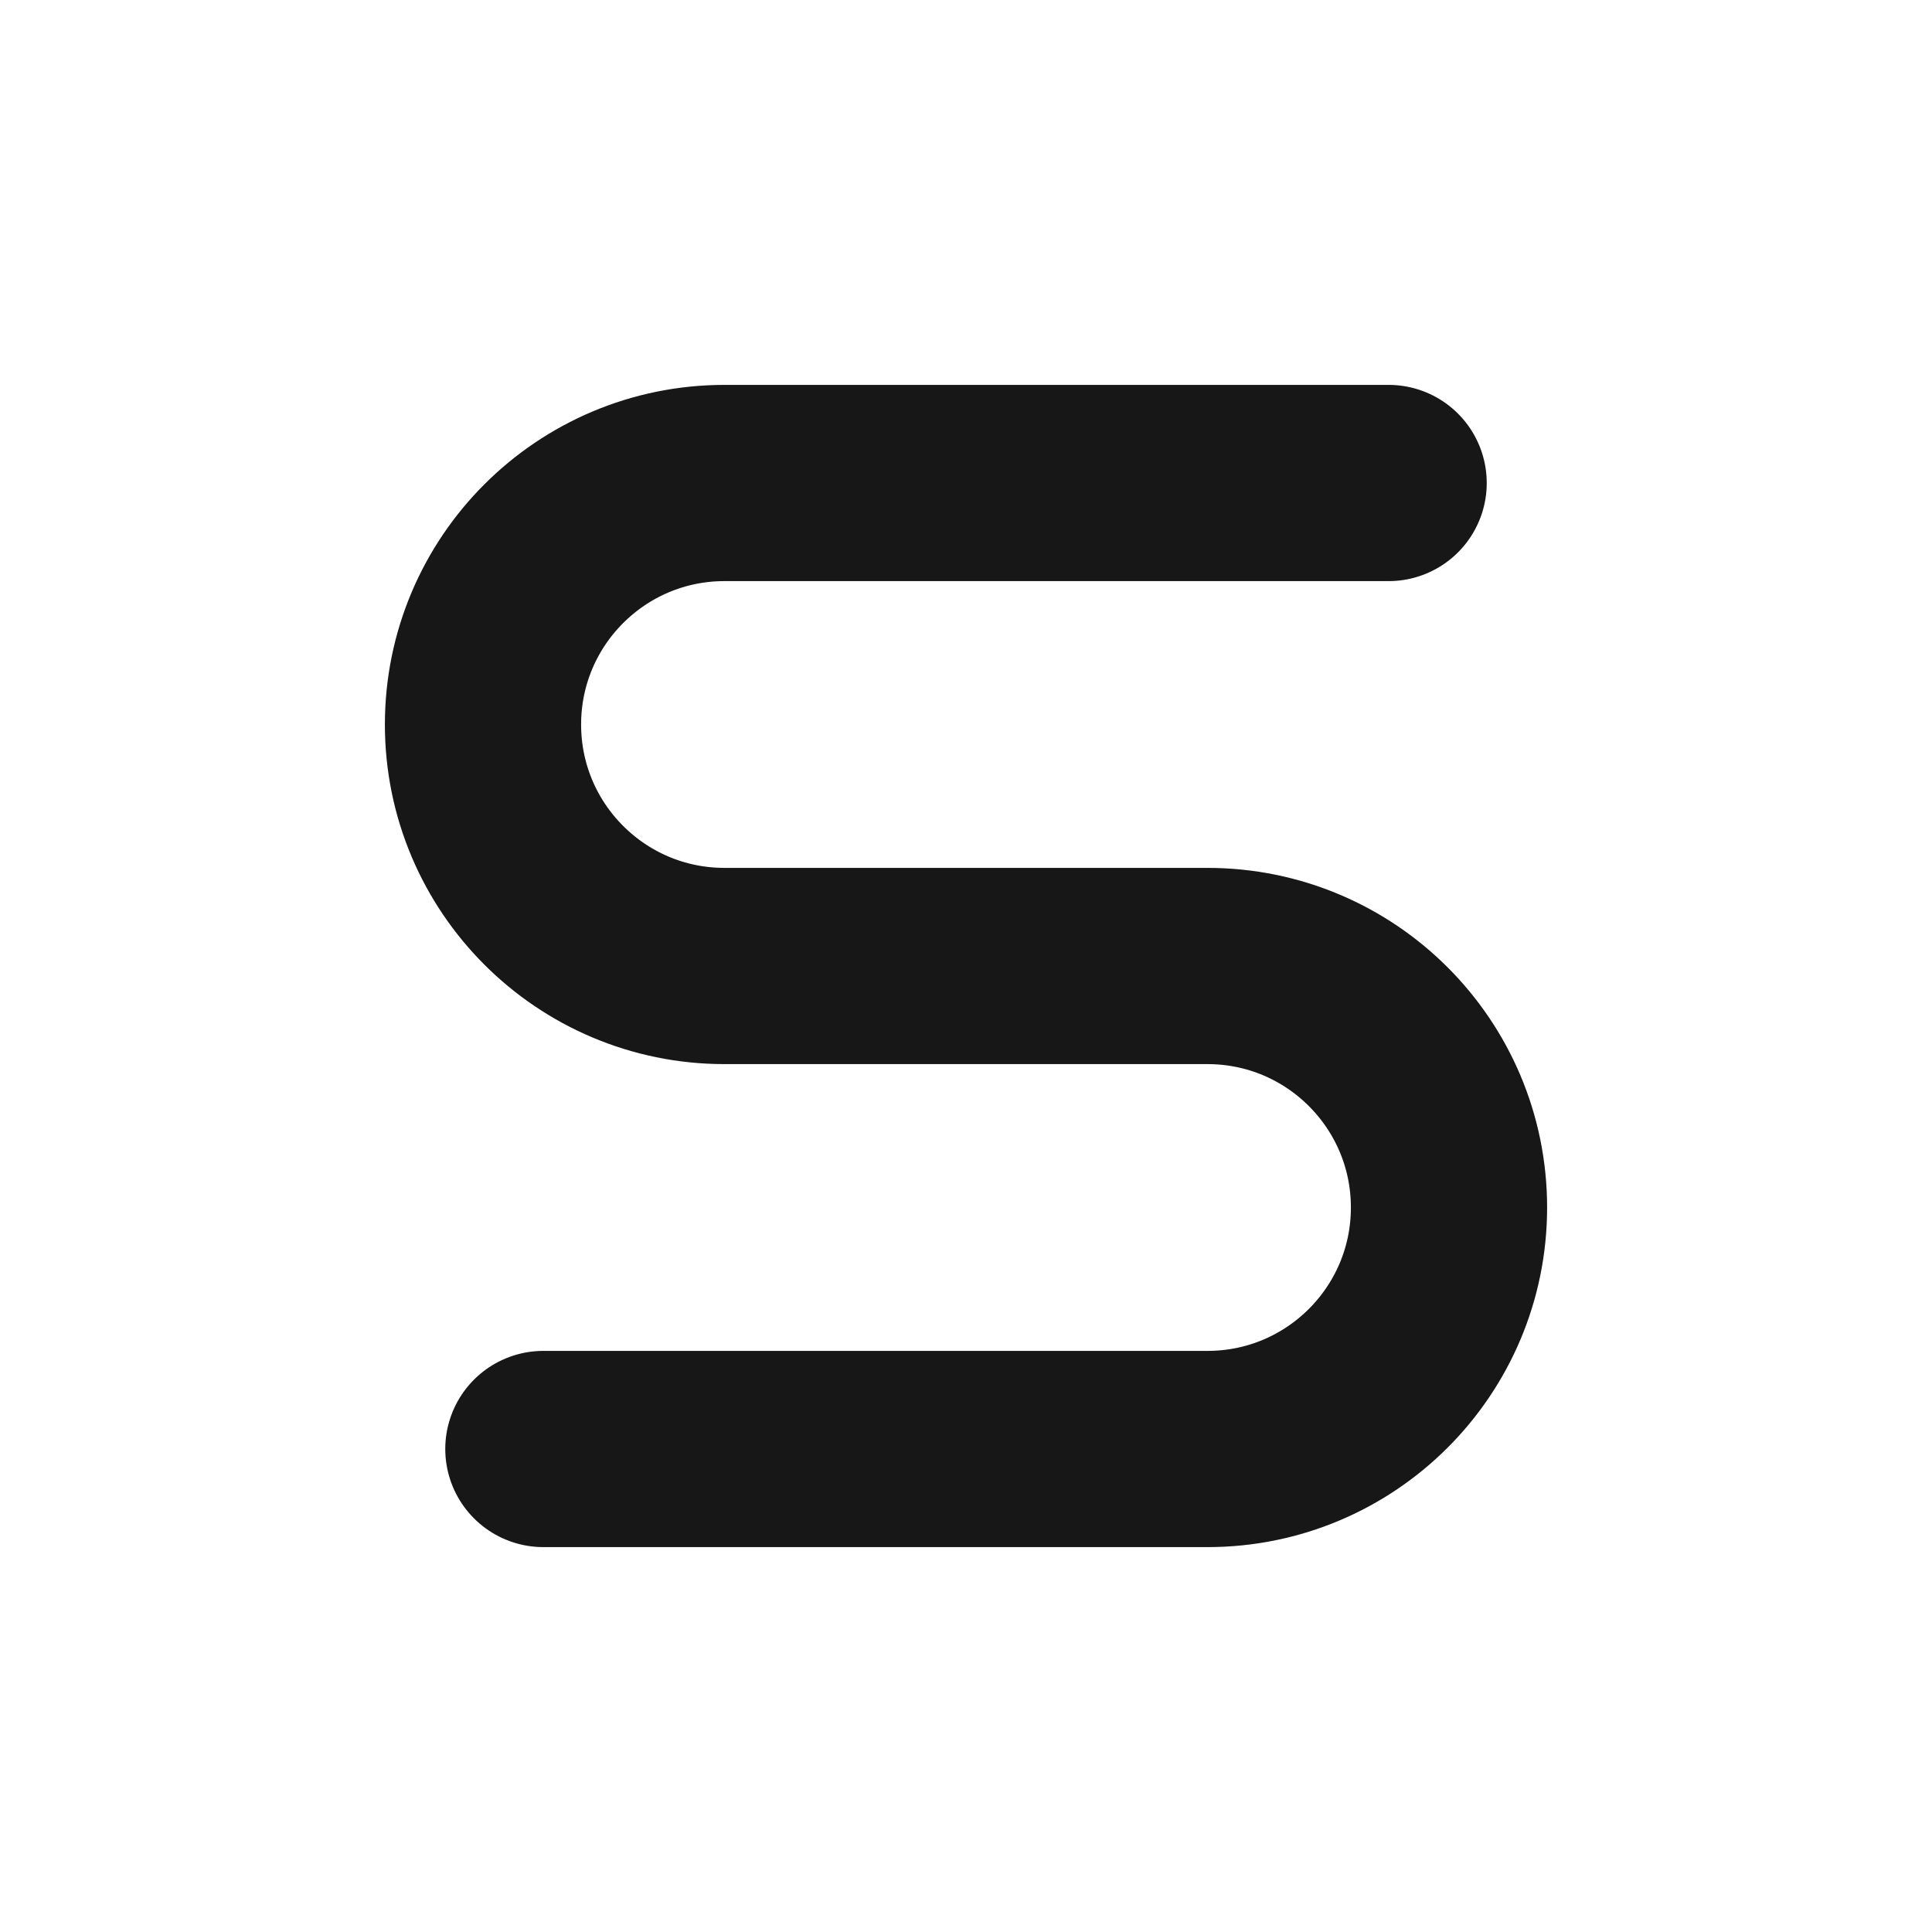
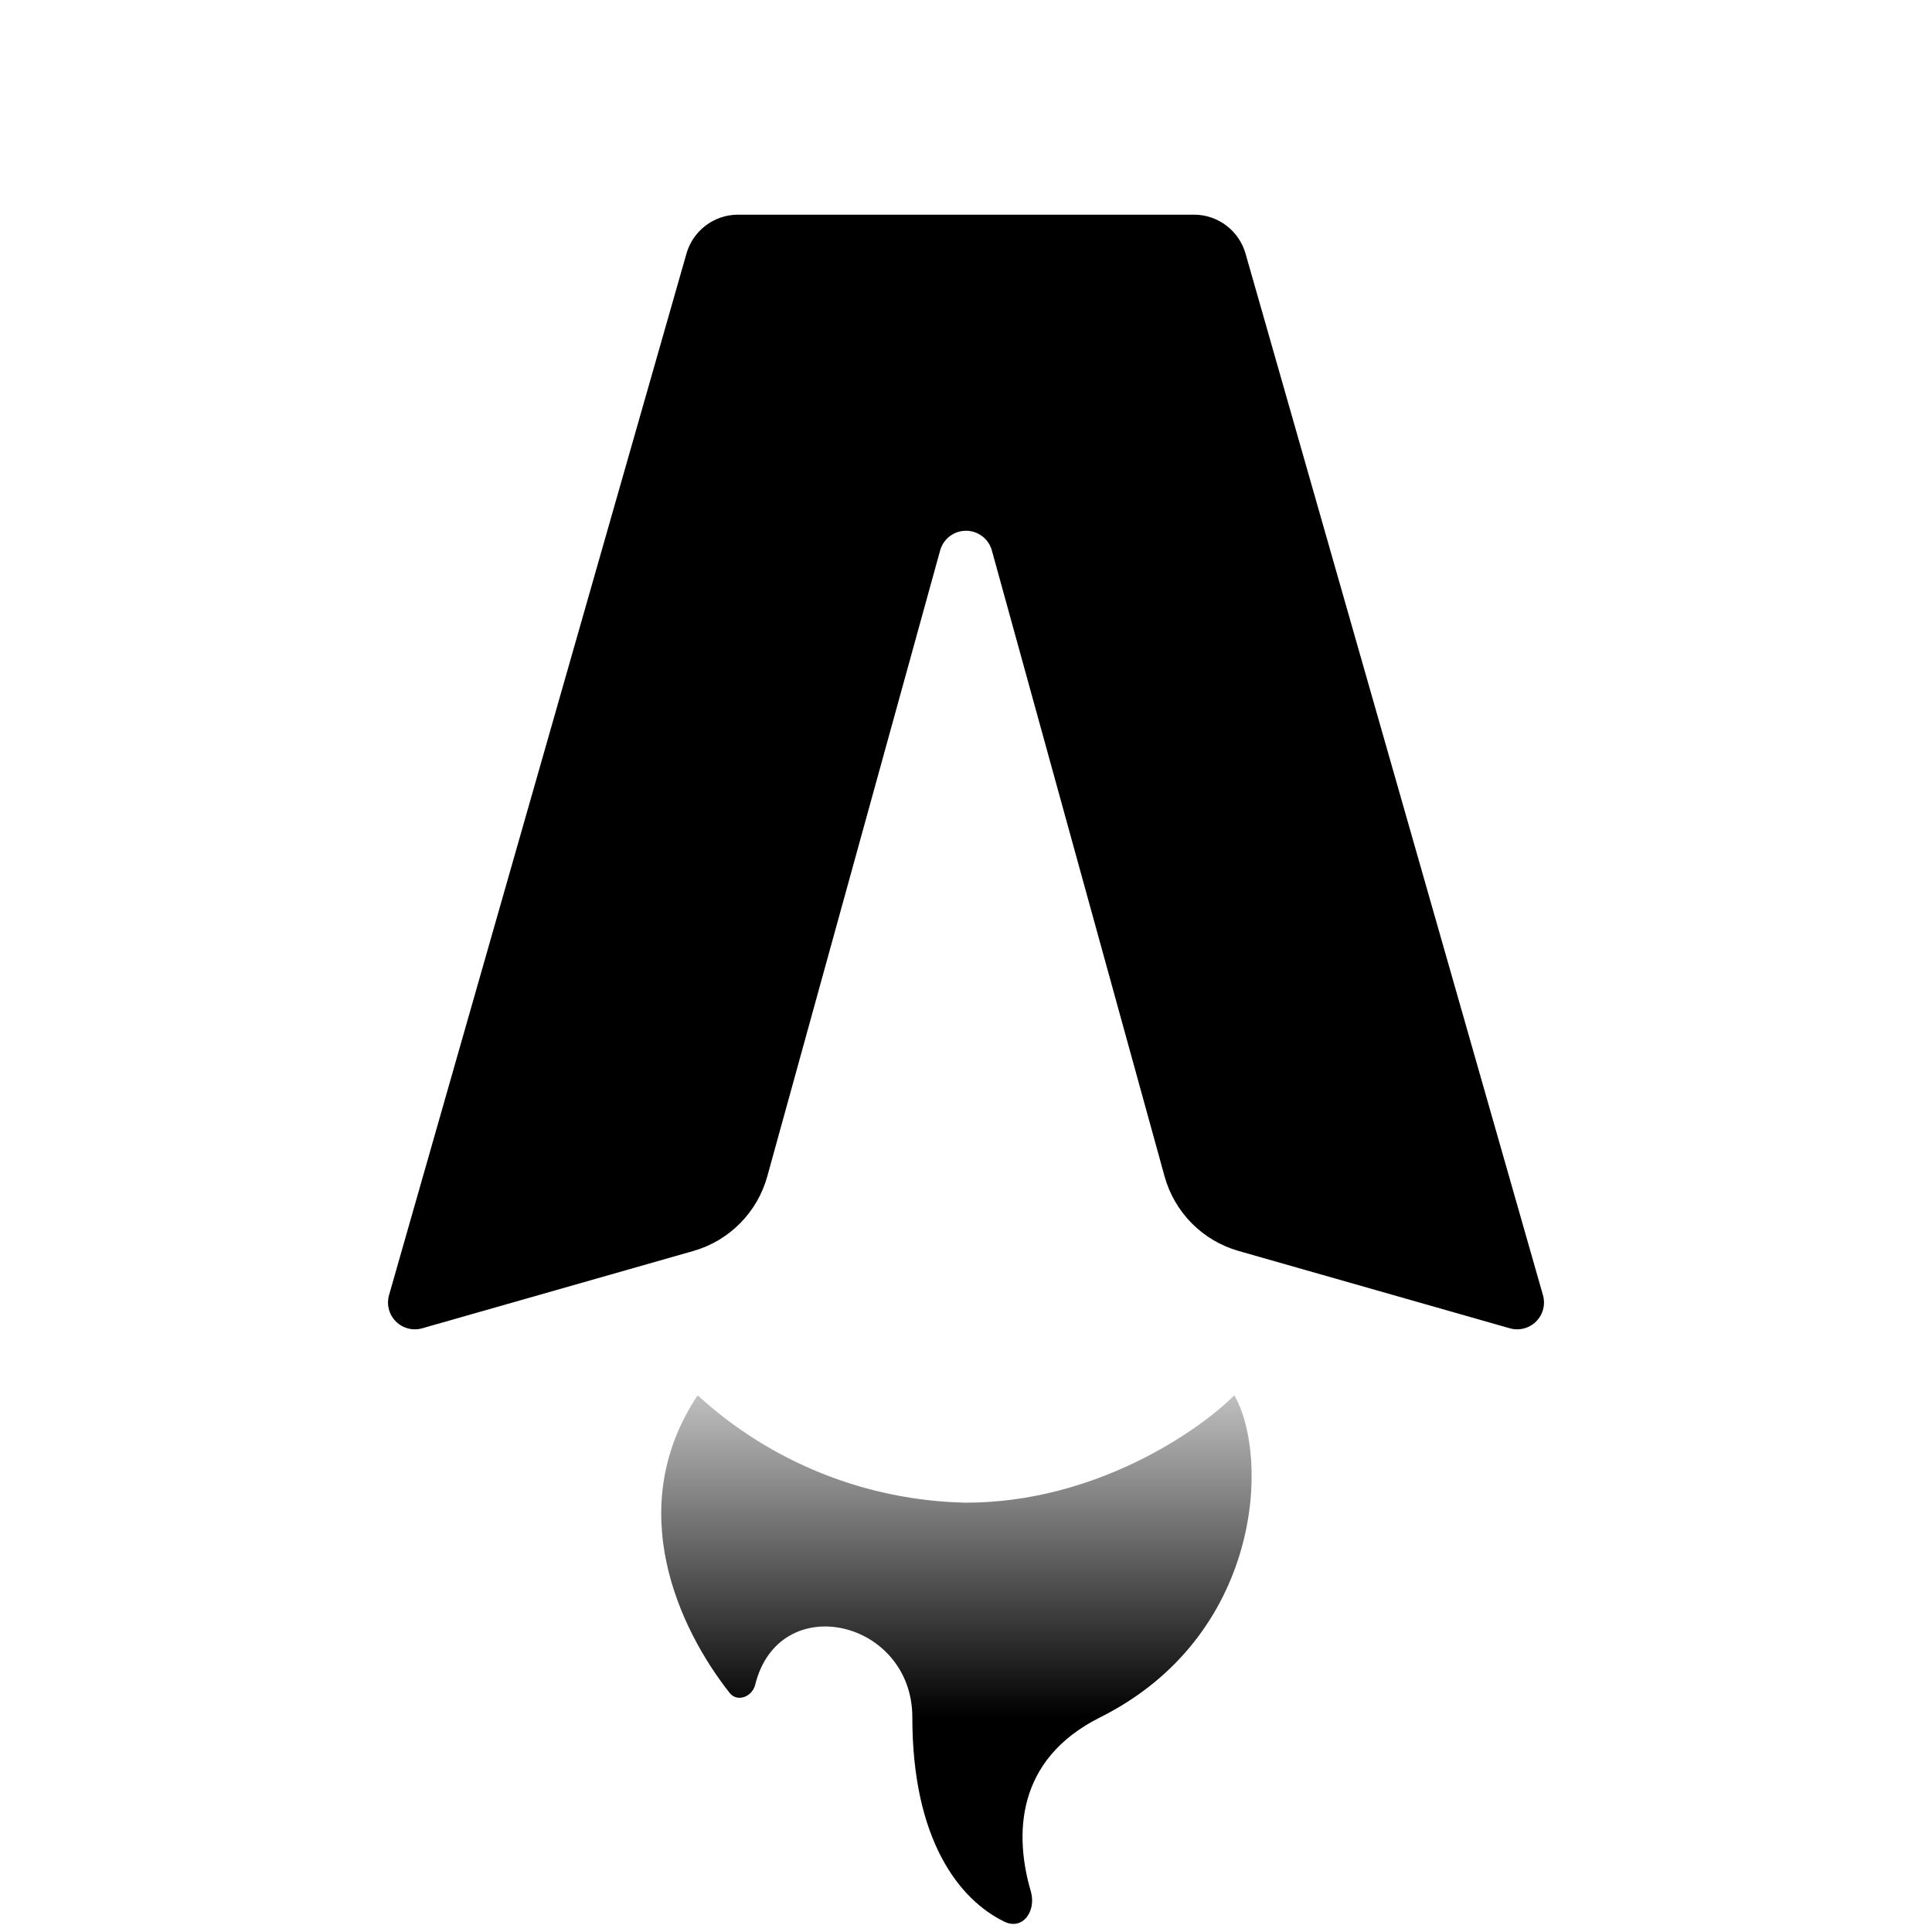
- <svg xmlns="http://www.w3.org/2000/svg" fill="none" viewBox="0 0 32 32">
+ <svg xmlns="http://www.w3.org/2000/svg" fill="none" viewBox="0 0 36 36">
+   <path fill="#000" d="M22.25 4h-8.5a1 1 0 0 0-.96.73l-5.54 19.4a.5.5 0 0 0 .62.62l5.05-1.44a2 2 0 0 0 1.38-1.4l3.22-11.66a.5.5 0 0 1 .96 0l3.22 11.67a2 2 0 0 0 1.38 1.39l5.05 1.44a.5.5 0 0 0 .62-.62l-5.54-19.4a1 1 0 0 0-.96-.73Z" />
+   <path fill="url(#gradient)" d="M18 28a7.63 7.63 0 0 1-5-2c-1.4 2.1-.35 4.35.6 5.55.14.17.41.07.47-.15.44-1.8 2.93-1.22 2.93.6 0 2.28.87 3.4 1.72 3.81.34.16.59-.2.49-.56-.31-1.05-.29-2.46 1.29-3.25 3-1.5 3.17-4.83 2.5-6-.67.67-2.6 2-5 2Z" />
+   <defs>
+     <linearGradient id="gradient" x1="16" x2="16" y1="32" y2="24" gradientUnits="userSpaceOnUse">
+       <stop stop-color="#000" />
+       <stop offset="1" stop-color="#000" stop-opacity="0" />
+     </linearGradient>
+   </defs>
  <style>
- 		.mark { stroke: #171717; }
- 		@media (prefers-color-scheme: dark) {
- 			.mark { stroke: #f2f2f2; }
- 		}
- 	</style>
-   <path class="mark" d="M23 8H12a4 4 0 0 0 0 8h8a4 4 0 0 1 0 8H9" stroke-width="3.25" stroke-linecap="round" />
+     @media (prefers-color-scheme:dark){:root{filter:invert(100%)}}
+   </style>
</svg>
